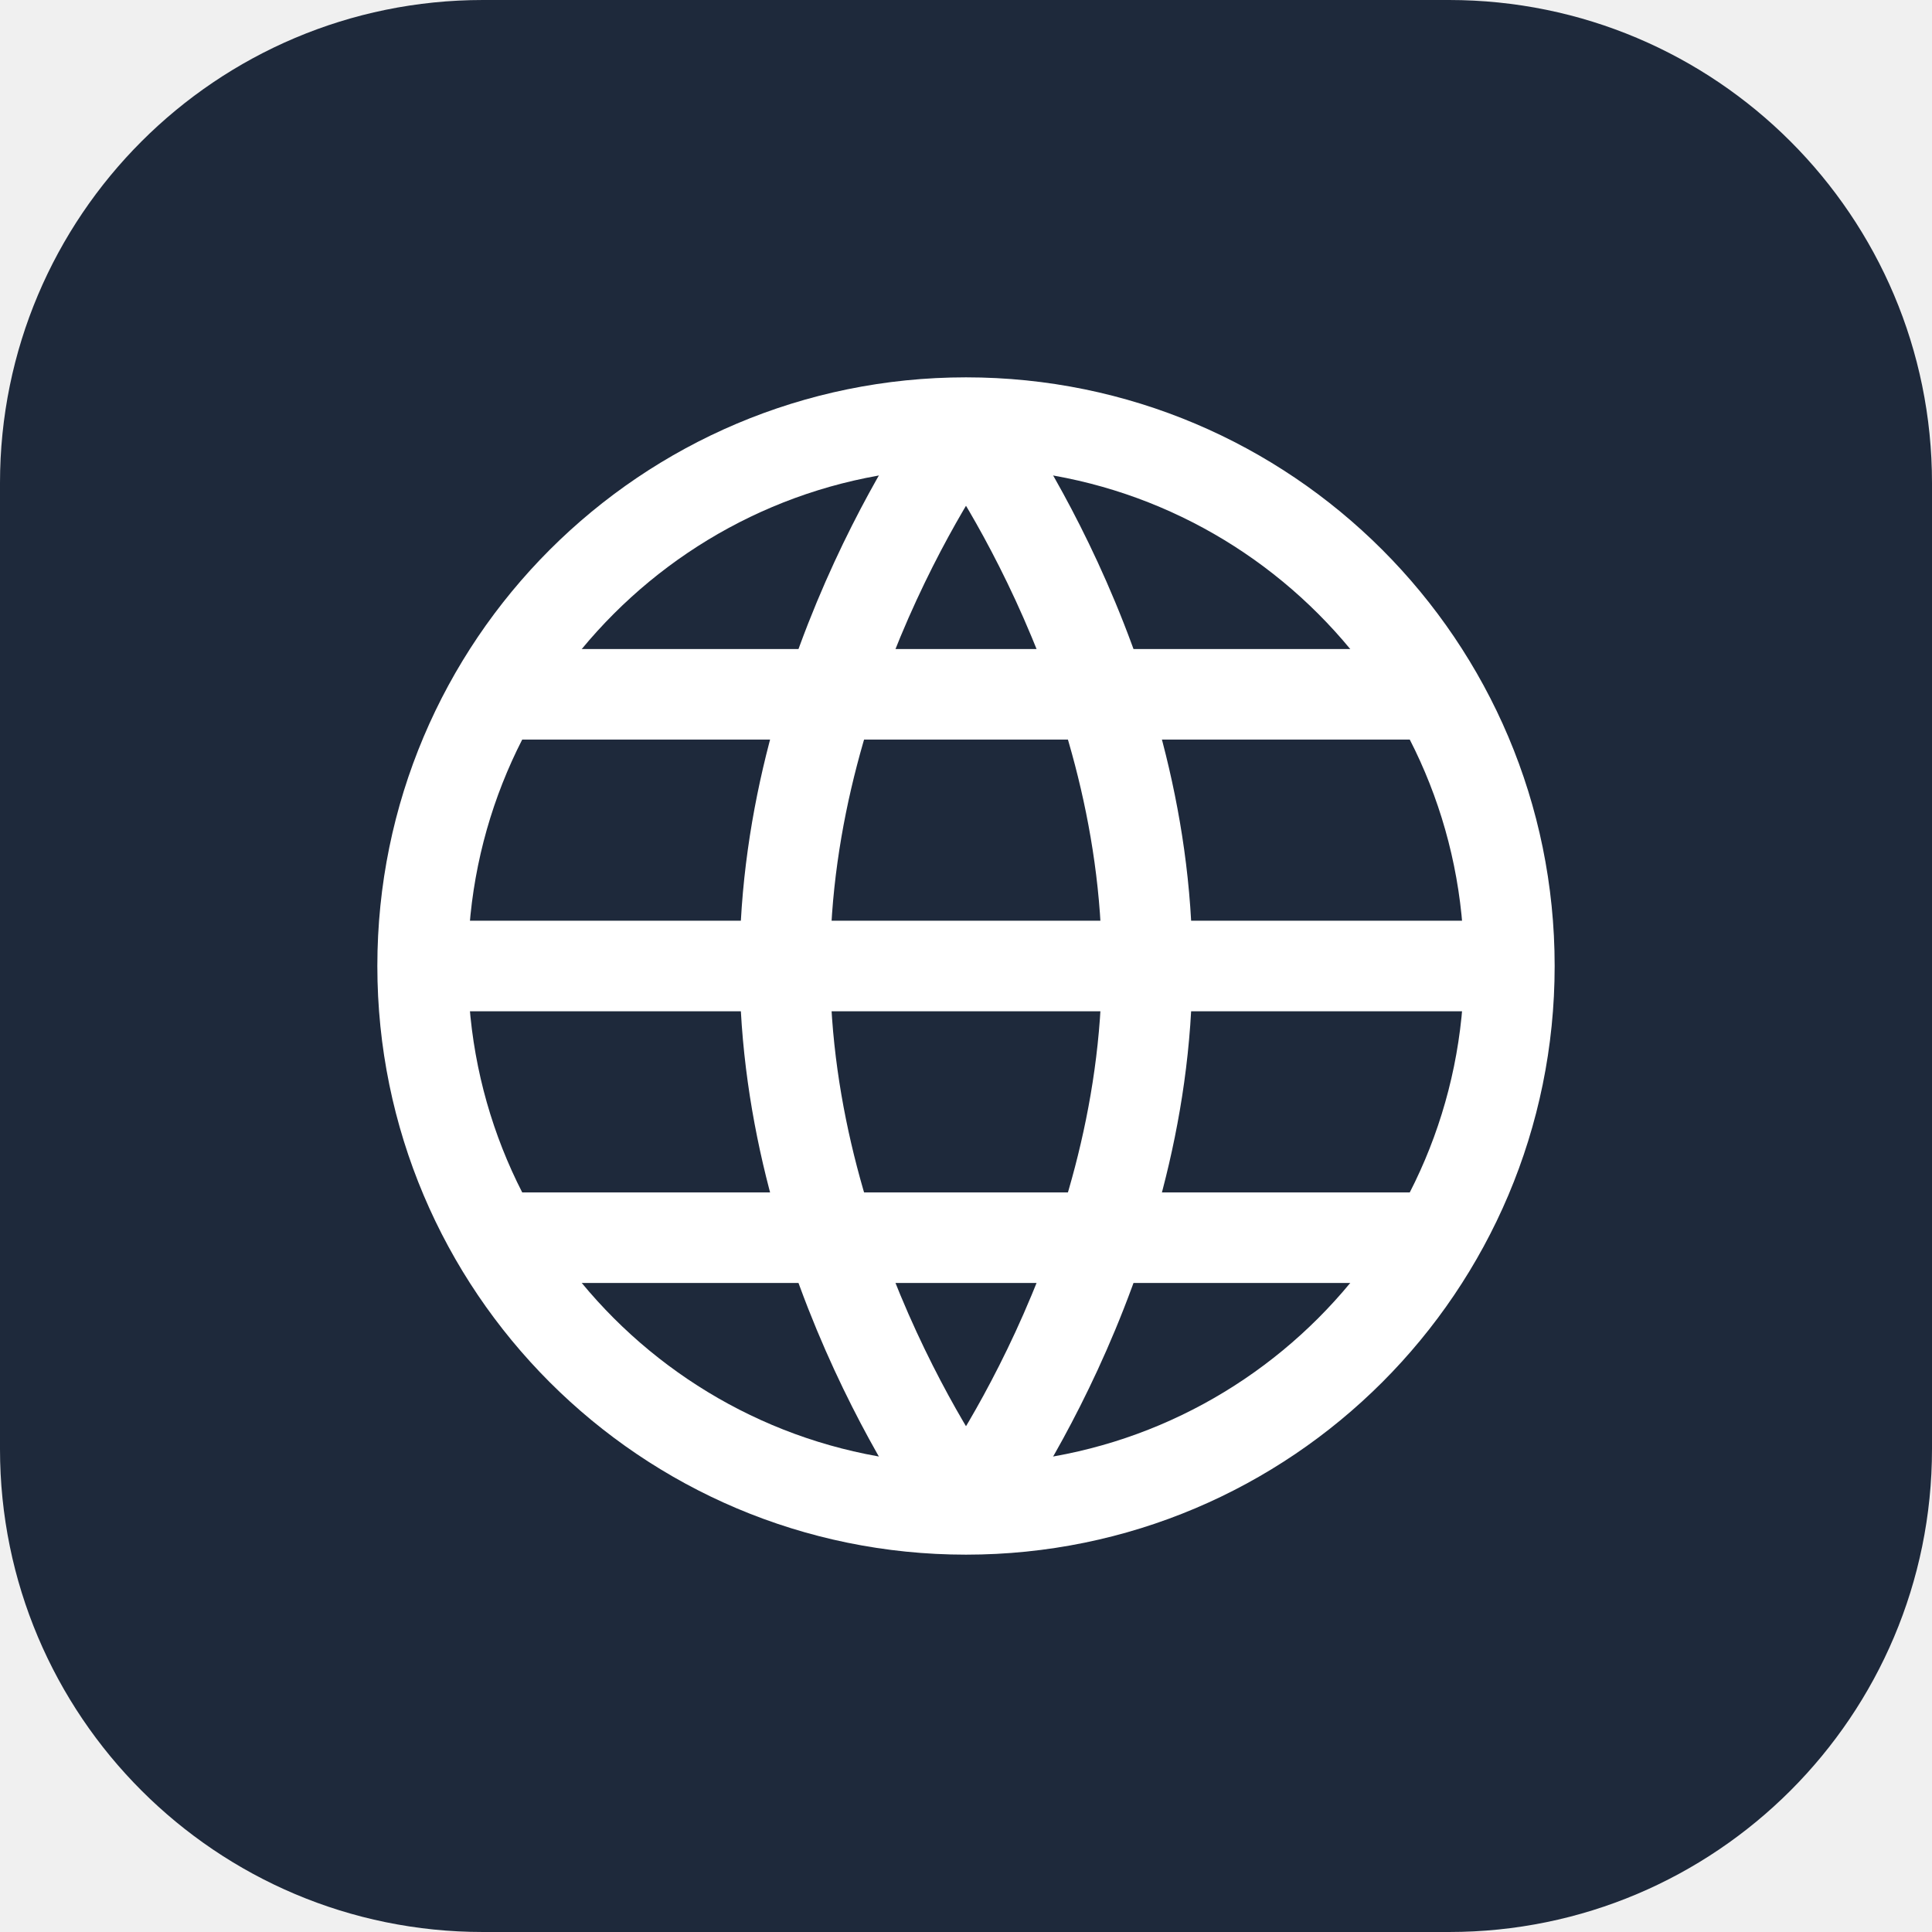
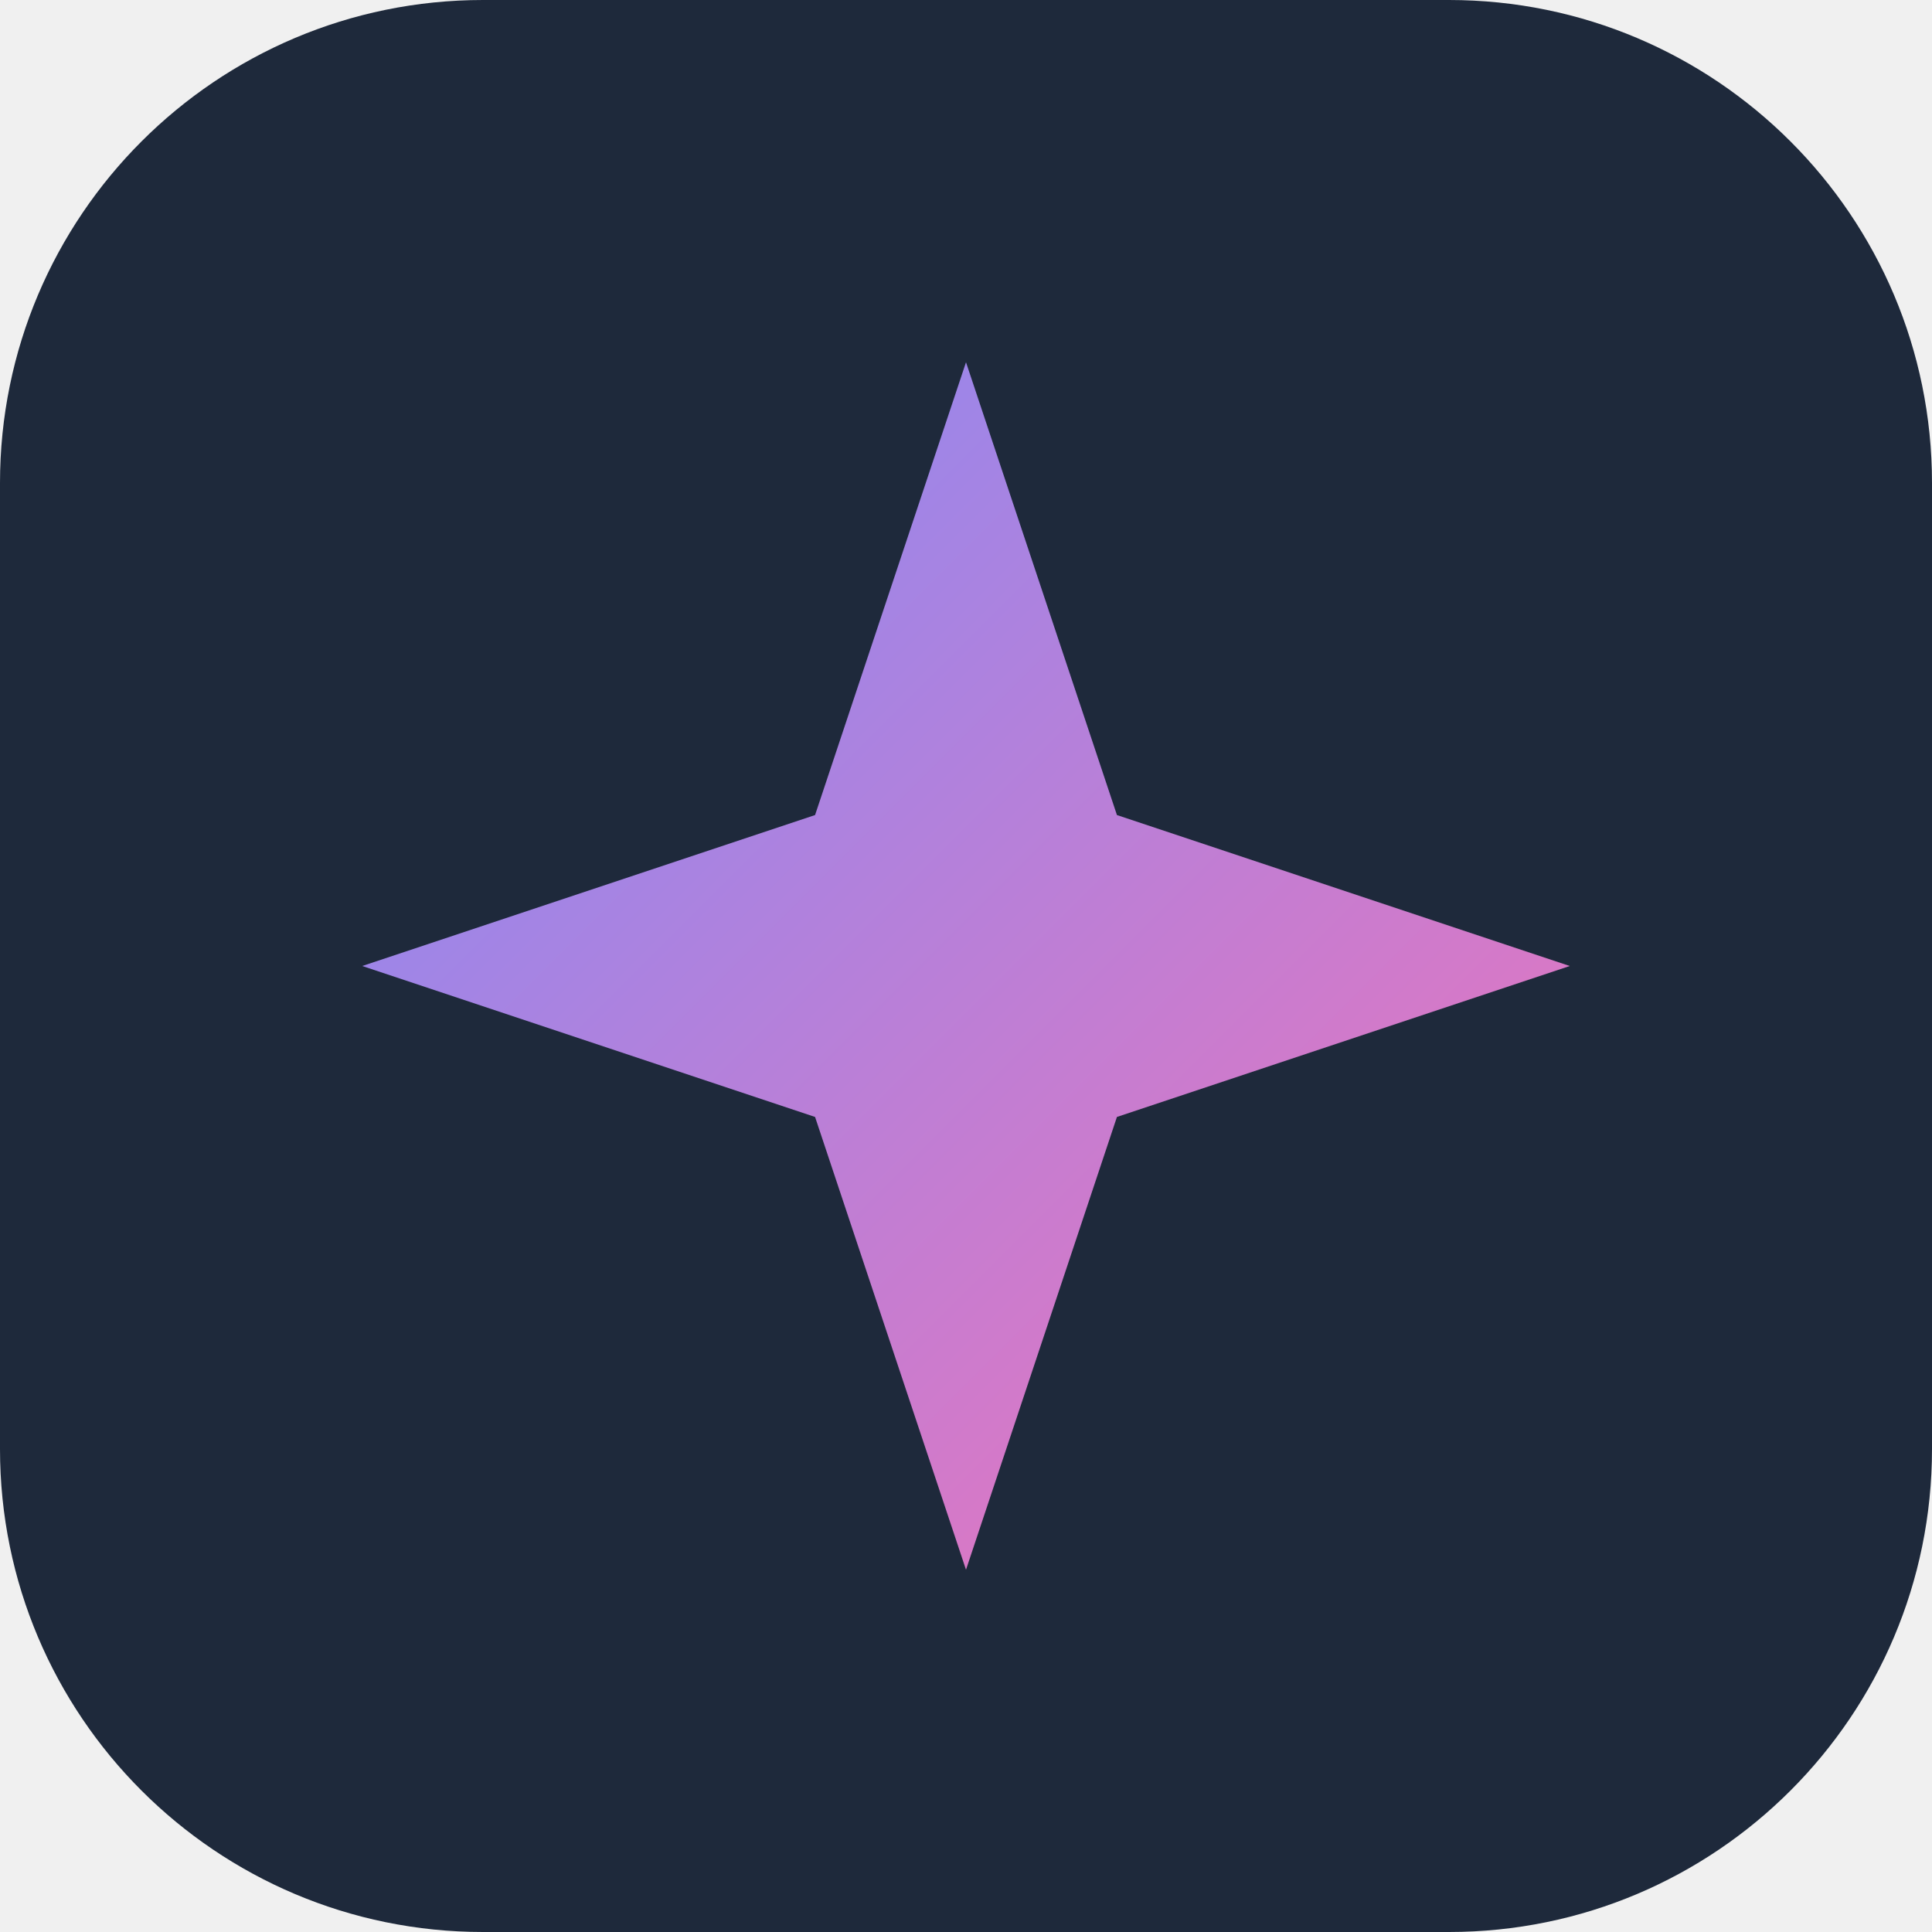
<svg xmlns="http://www.w3.org/2000/svg" viewBox="0 0 32 32">
+   <defs>
+     <linearGradient id="g" x1="0" y1="0" x2="1" y2="1">
+       <stop offset="0%" stop-color="#818cf8" />
+       <stop offset="100%" stop-color="#f472b6" />
+     </linearGradient>
+   </defs>
  <rect width="32" height="32" rx="8" fill="#1e293b" />
-   <circle cx="16" cy="16" r="9" stroke="white" stroke-width="1.5" fill="none" />
-   <path d="M16 7c0 0-3 4-3 9s3 9 3 9" stroke="white" stroke-width="1.5" fill="none" />
-   <path d="M16 7c0 0 3 4 3 9s-3 9-3 9" stroke="white" stroke-width="1.5" fill="none" />
-   <path d="M7 16h18" stroke="white" stroke-width="1.5" />
-   <path d="M8.5 11.5h15" stroke="white" stroke-width="1.5" />
-   <path d="M8.5 20.5h15" stroke="white" stroke-width="1.5" />
+   <path d="M16 6L13.5 13.5 6 16l7.5 2.5L16 26l2.5-7.5L26 16l-7.5-2.5z" fill="url(#g)" />
</svg>
